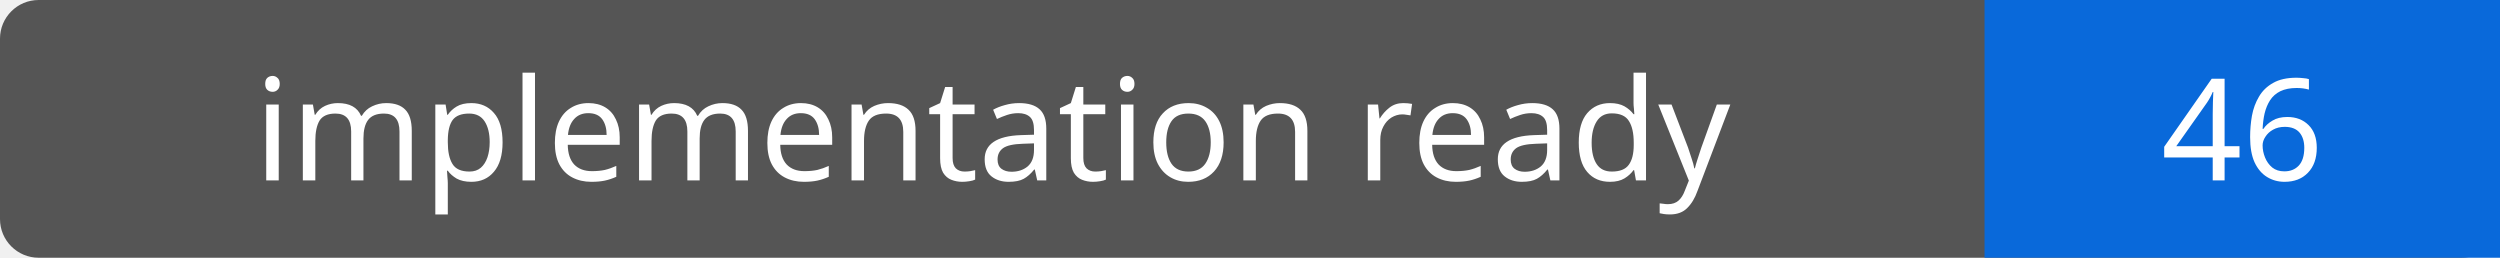
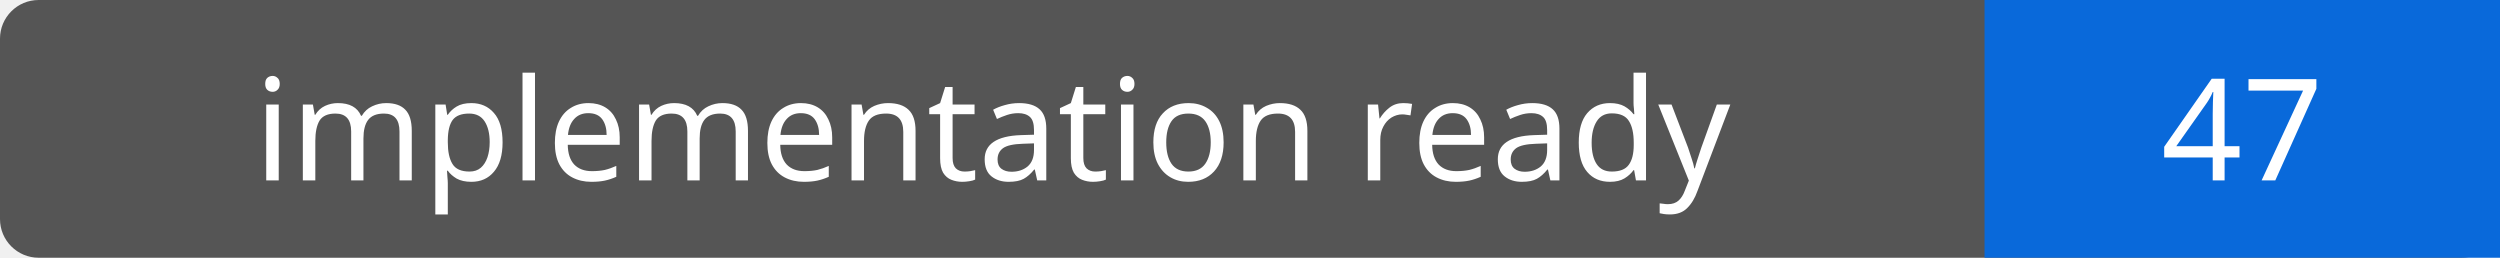
- <svg xmlns="http://www.w3.org/2000/svg" width="194" height="20" role="img" aria-label="implementation ready: 46">
+ <svg xmlns="http://www.w3.org/2000/svg" width="194" height="20" role="img" aria-label="implementation ready: 47">
  <rect width="194" height="20" rx="3" fill="#555" />
  <path fill="#0969da" d="M154 0h40v20H154z" />
  <g fill="#fff" text-anchor="middle" font-family="Verdana,sans-serif" font-size="11">
    <text x="77.0" y="14">implementation ready</text>
-     <text x="174.0" y="14">46</text>
+     <text x="174.0" y="14">47</text>
  </g>
</svg>
